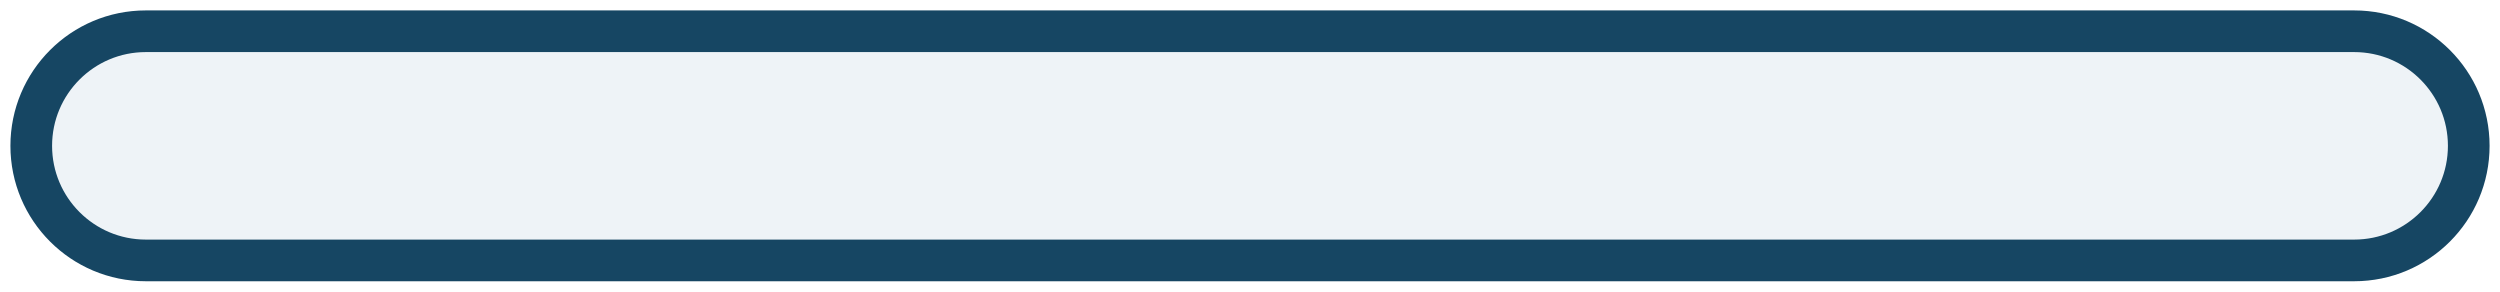
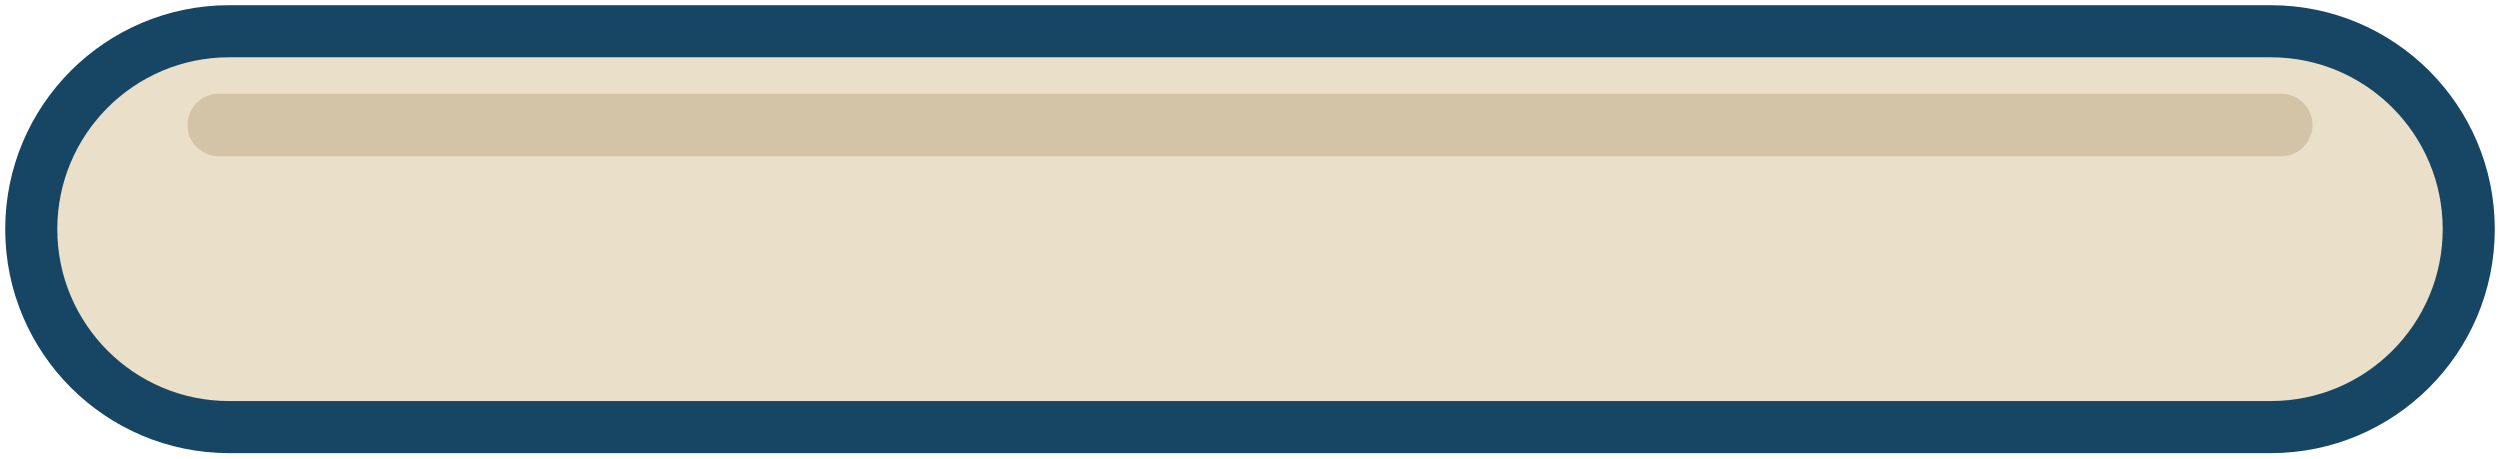
- <svg xmlns="http://www.w3.org/2000/svg" viewBox="0 0 120 14" width="120" height="14">
-   <rect x="1.5" y="1.5" width="117" height="11" rx="5.5" fill="#EEF3F7" stroke="#164663" stroke-width="2" />
+ <svg xmlns="http://www.w3.org/2000/svg" viewBox="0 0 120 22" width="120" height="22">
+   <rect x="1.5" y="1.5" width="117" height="19" rx="9.5" fill="#EADFC9" stroke="#164663" stroke-width="2.5" />
+   <rect x="9" y="4.5" width="102" height="3" rx="1.5" fill="#D3C4A8" />
</svg>
